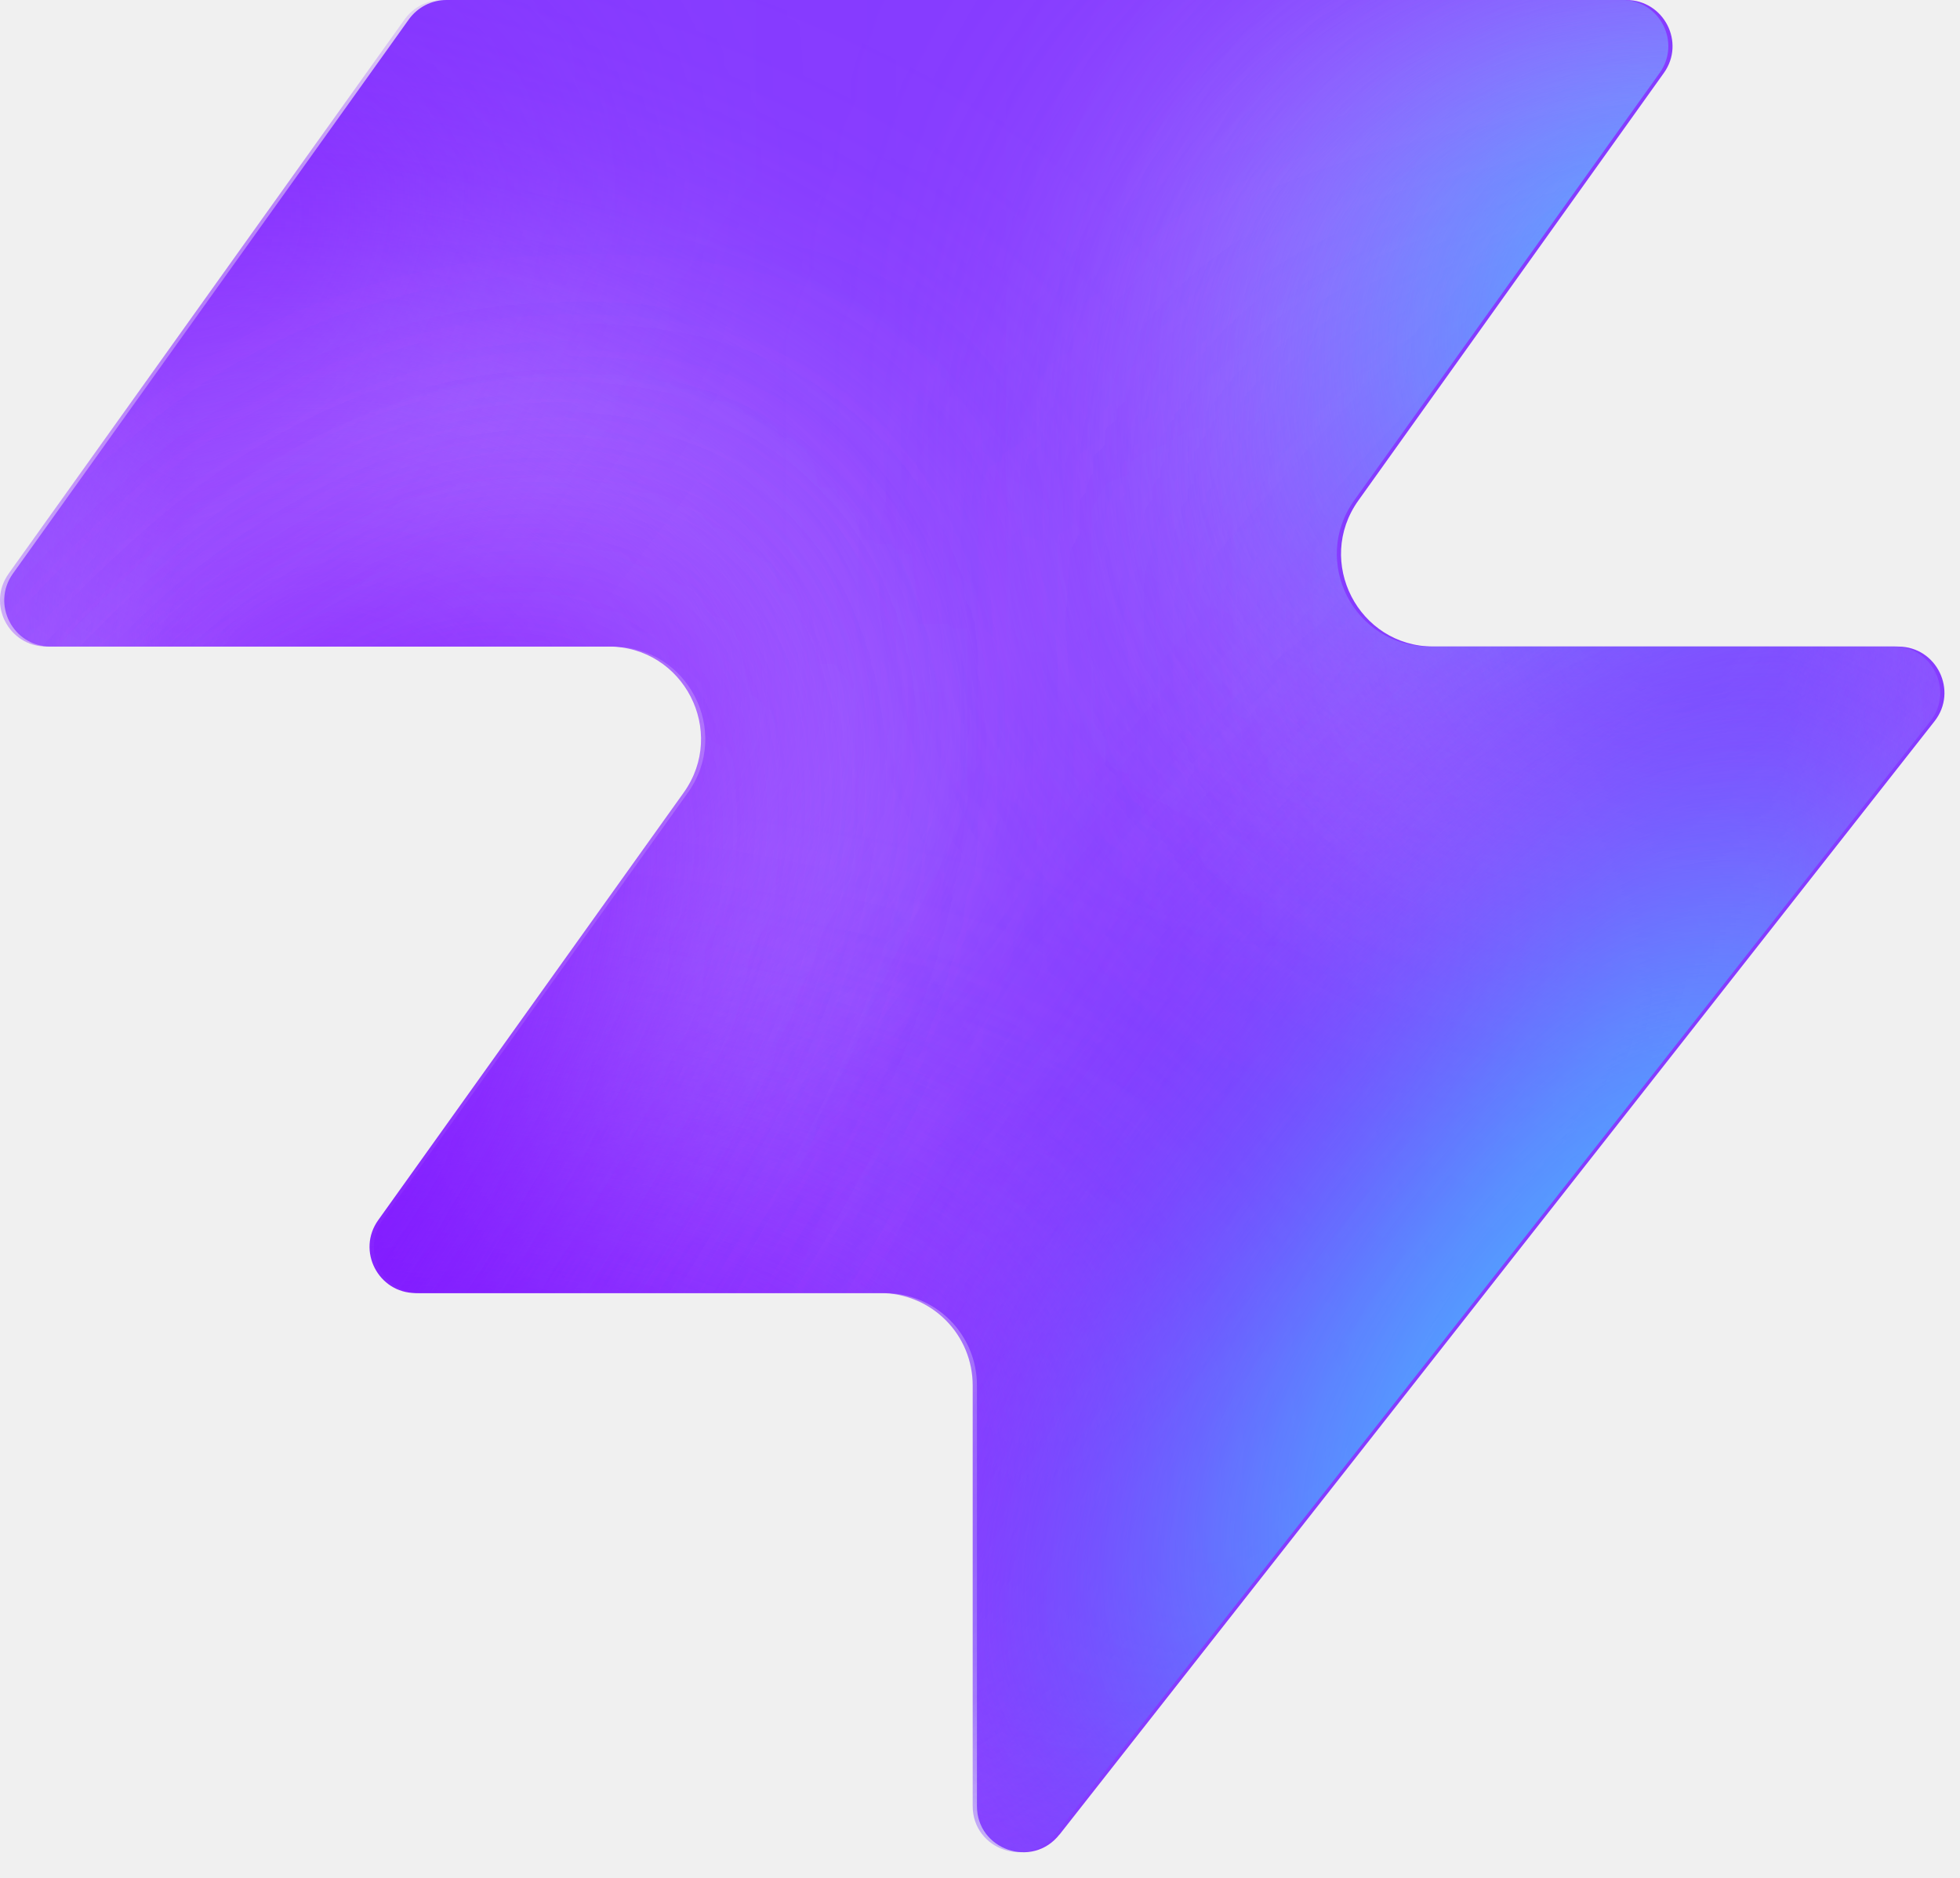
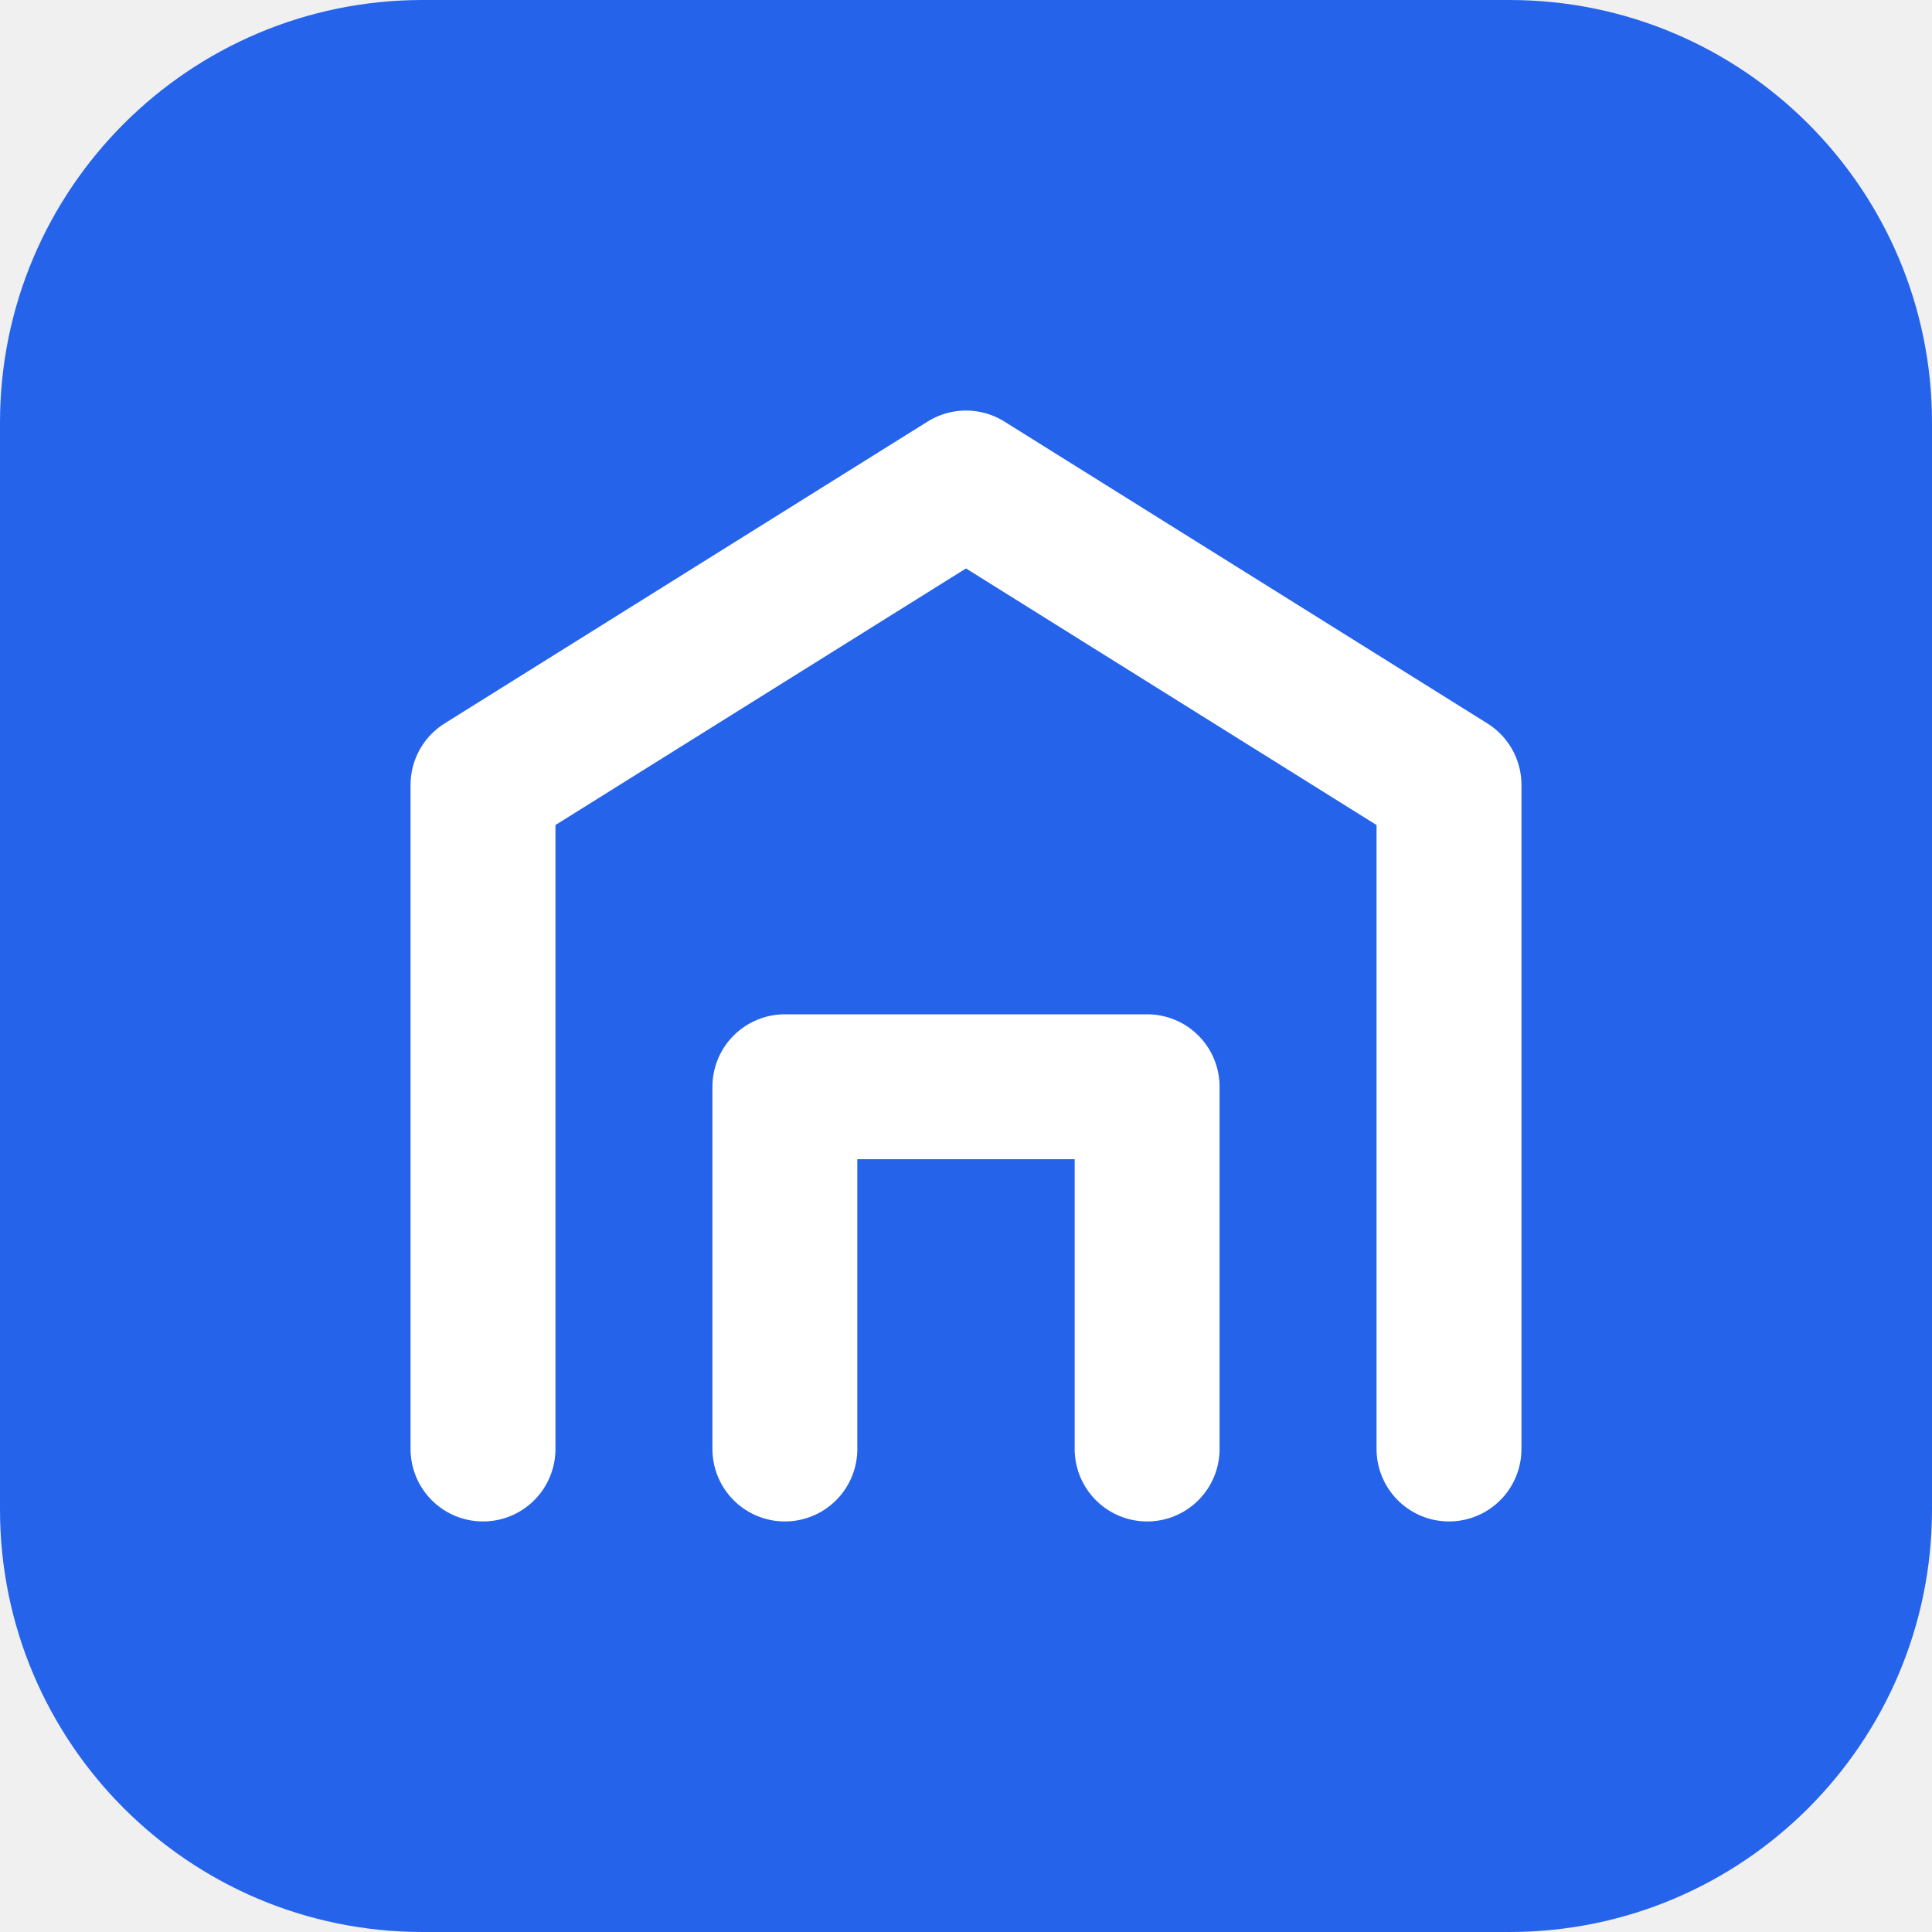
- <svg xmlns="http://www.w3.org/2000/svg" width="48" height="46" fill="none" viewBox="0 0 48 46">
-   <path fill="#863bff" d="M25.946 44.938c-.664.845-2.021.375-2.021-.698V33.937a2.26 2.26 0 0 0-2.262-2.262H10.287c-.92 0-1.456-1.04-.92-1.788l7.48-10.471c1.07-1.497 0-3.578-1.842-3.578H1.237c-.92 0-1.456-1.04-.92-1.788L10.013.474c.214-.297.556-.474.92-.474h28.894c.92 0 1.456 1.04.92 1.788l-7.48 10.471c-1.07 1.498 0 3.579 1.842 3.579h11.377c.943 0 1.473 1.088.89 1.83L25.947 44.94z" style="fill:#863bff;fill:color(display-p3 .525 .23 1);fill-opacity:1" />
-   <mask id="a" width="48" height="46" x="0" y="0" maskUnits="userSpaceOnUse" style="mask-type:alpha">
-     <path fill="#000" d="M25.842 44.938c-.664.844-2.021.375-2.021-.698V33.937a2.26 2.26 0 0 0-2.262-2.262H10.183c-.92 0-1.456-1.04-.92-1.788l7.48-10.471c1.07-1.498 0-3.579-1.842-3.579H1.133c-.92 0-1.456-1.04-.92-1.787L9.91.473c.214-.297.556-.474.92-.474h28.894c.92 0 1.456 1.04.92 1.788l-7.48 10.471c-1.07 1.498 0 3.578 1.842 3.578h11.377c.943 0 1.473 1.088.89 1.832L25.843 44.94z" style="fill:#000;fill-opacity:1" />
-   </mask>
-   <g mask="url(#a)">
-     <g filter="url(#b)">
-       <ellipse cx="5.508" cy="14.704" fill="#ede6ff" rx="5.508" ry="14.704" style="fill:#ede6ff;fill:color(display-p3 .927 .903 1);fill-opacity:1" transform="matrix(.00324 1 1 -.00324 -4.47 31.516)" />
-     </g>
-     <g filter="url(#c)">
-       <ellipse cx="10.399" cy="29.851" fill="#ede6ff" rx="10.399" ry="29.851" style="fill:#ede6ff;fill:color(display-p3 .927 .903 1);fill-opacity:1" transform="matrix(.00324 1 1 -.00324 -39.328 7.883)" />
-     </g>
-     <g filter="url(#d)">
-       <ellipse cx="5.508" cy="30.487" fill="#7e14ff" rx="5.508" ry="30.487" style="fill:#7e14ff;fill:color(display-p3 .492 .077 1);fill-opacity:1" transform="rotate(89.814 -25.913 -14.639)scale(1 -1)" />
-     </g>
-     <g filter="url(#e)">
-       <ellipse cx="5.508" cy="30.599" fill="#7e14ff" rx="5.508" ry="30.599" style="fill:#7e14ff;fill:color(display-p3 .492 .077 1);fill-opacity:1" transform="rotate(89.814 -32.644 -3.334)scale(1 -1)" />
-     </g>
-     <g filter="url(#f)">
-       <ellipse cx="5.508" cy="30.599" fill="#7e14ff" rx="5.508" ry="30.599" style="fill:#7e14ff;fill:color(display-p3 .492 .077 1);fill-opacity:1" transform="matrix(.00324 1 1 -.00324 -34.34 30.47)" />
-     </g>
-     <g filter="url(#g)">
-       <ellipse cx="14.072" cy="22.078" fill="#ede6ff" rx="14.072" ry="22.078" style="fill:#ede6ff;fill:color(display-p3 .927 .903 1);fill-opacity:1" transform="rotate(93.35 24.506 48.493)scale(-1 1)" />
-     </g>
-     <g filter="url(#h)">
-       <ellipse cx="3.47" cy="21.501" fill="#7e14ff" rx="3.47" ry="21.501" style="fill:#7e14ff;fill:color(display-p3 .492 .077 1);fill-opacity:1" transform="rotate(89.009 28.708 47.59)scale(-1 1)" />
-     </g>
-     <g filter="url(#i)">
-       <ellipse cx="3.47" cy="21.501" fill="#7e14ff" rx="3.47" ry="21.501" style="fill:#7e14ff;fill:color(display-p3 .492 .077 1);fill-opacity:1" transform="rotate(89.009 28.708 47.59)scale(-1 1)" />
-     </g>
-     <g filter="url(#j)">
-       <ellipse cx=".387" cy="8.972" fill="#7e14ff" rx="4.407" ry="29.108" style="fill:#7e14ff;fill:color(display-p3 .492 .077 1);fill-opacity:1" transform="rotate(39.51 .387 8.972)" />
-     </g>
-     <g filter="url(#k)">
-       <ellipse cx="47.523" cy="-6.092" fill="#7e14ff" rx="4.407" ry="29.108" style="fill:#7e14ff;fill:color(display-p3 .492 .077 1);fill-opacity:1" transform="rotate(37.892 47.523 -6.092)" />
-     </g>
-     <g filter="url(#l)">
-       <ellipse cx="41.412" cy="6.333" fill="#47bfff" rx="5.971" ry="9.665" style="fill:#47bfff;fill:color(display-p3 .28 .748 1);fill-opacity:1" transform="rotate(37.892 41.412 6.333)" />
-     </g>
-     <g filter="url(#m)">
-       <ellipse cx="-1.879" cy="38.332" fill="#7e14ff" rx="4.407" ry="29.108" style="fill:#7e14ff;fill:color(display-p3 .492 .077 1);fill-opacity:1" transform="rotate(37.892 -1.88 38.332)" />
-     </g>
-     <g filter="url(#n)">
-       <ellipse cx="-1.879" cy="38.332" fill="#7e14ff" rx="4.407" ry="29.108" style="fill:#7e14ff;fill:color(display-p3 .492 .077 1);fill-opacity:1" transform="rotate(37.892 -1.88 38.332)" />
-     </g>
-     <g filter="url(#o)">
-       <ellipse cx="35.651" cy="29.907" fill="#7e14ff" rx="4.407" ry="29.108" style="fill:#7e14ff;fill:color(display-p3 .492 .077 1);fill-opacity:1" transform="rotate(37.892 35.651 29.907)" />
-     </g>
-     <g filter="url(#p)">
-       <ellipse cx="38.418" cy="32.4" fill="#47bfff" rx="5.971" ry="15.297" style="fill:#47bfff;fill:color(display-p3 .28 .748 1);fill-opacity:1" transform="rotate(37.892 38.418 32.4)" />
-     </g>
-   </g>
-   <defs>
-     <filter id="b" width="60.045" height="41.654" x="-19.77" y="16.149" color-interpolation-filters="sRGB" filterUnits="userSpaceOnUse">
-       <feFlood flood-opacity="0" result="BackgroundImageFix" />
-       <feBlend in="SourceGraphic" in2="BackgroundImageFix" result="shape" />
-       <feGaussianBlur result="effect1_foregroundBlur_2002_17158" stdDeviation="7.659" />
-     </filter>
-     <filter id="c" width="90.34" height="51.437" x="-54.613" y="-7.533" color-interpolation-filters="sRGB" filterUnits="userSpaceOnUse">
-       <feFlood flood-opacity="0" result="BackgroundImageFix" />
-       <feBlend in="SourceGraphic" in2="BackgroundImageFix" result="shape" />
-       <feGaussianBlur result="effect1_foregroundBlur_2002_17158" stdDeviation="7.659" />
-     </filter>
-     <filter id="d" width="79.355" height="29.4" x="-49.64" y="2.03" color-interpolation-filters="sRGB" filterUnits="userSpaceOnUse">
-       <feFlood flood-opacity="0" result="BackgroundImageFix" />
-       <feBlend in="SourceGraphic" in2="BackgroundImageFix" result="shape" />
-       <feGaussianBlur result="effect1_foregroundBlur_2002_17158" stdDeviation="4.596" />
-     </filter>
-     <filter id="e" width="79.579" height="29.4" x="-45.045" y="20.029" color-interpolation-filters="sRGB" filterUnits="userSpaceOnUse">
-       <feFlood flood-opacity="0" result="BackgroundImageFix" />
-       <feBlend in="SourceGraphic" in2="BackgroundImageFix" result="shape" />
-       <feGaussianBlur result="effect1_foregroundBlur_2002_17158" stdDeviation="4.596" />
-     </filter>
-     <filter id="f" width="79.579" height="29.4" x="-43.513" y="21.178" color-interpolation-filters="sRGB" filterUnits="userSpaceOnUse">
-       <feFlood flood-opacity="0" result="BackgroundImageFix" />
-       <feBlend in="SourceGraphic" in2="BackgroundImageFix" result="shape" />
-       <feGaussianBlur result="effect1_foregroundBlur_2002_17158" stdDeviation="4.596" />
-     </filter>
-     <filter id="g" width="74.749" height="58.852" x="15.756" y="-17.901" color-interpolation-filters="sRGB" filterUnits="userSpaceOnUse">
-       <feFlood flood-opacity="0" result="BackgroundImageFix" />
-       <feBlend in="SourceGraphic" in2="BackgroundImageFix" result="shape" />
-       <feGaussianBlur result="effect1_foregroundBlur_2002_17158" stdDeviation="7.659" />
-     </filter>
-     <filter id="h" width="61.377" height="25.362" x="23.548" y="2.284" color-interpolation-filters="sRGB" filterUnits="userSpaceOnUse">
-       <feFlood flood-opacity="0" result="BackgroundImageFix" />
-       <feBlend in="SourceGraphic" in2="BackgroundImageFix" result="shape" />
-       <feGaussianBlur result="effect1_foregroundBlur_2002_17158" stdDeviation="4.596" />
-     </filter>
-     <filter id="i" width="61.377" height="25.362" x="23.548" y="2.284" color-interpolation-filters="sRGB" filterUnits="userSpaceOnUse">
-       <feFlood flood-opacity="0" result="BackgroundImageFix" />
-       <feBlend in="SourceGraphic" in2="BackgroundImageFix" result="shape" />
-       <feGaussianBlur result="effect1_foregroundBlur_2002_17158" stdDeviation="4.596" />
-     </filter>
-     <filter id="j" width="56.045" height="63.649" x="-27.636" y="-22.853" color-interpolation-filters="sRGB" filterUnits="userSpaceOnUse">
-       <feFlood flood-opacity="0" result="BackgroundImageFix" />
-       <feBlend in="SourceGraphic" in2="BackgroundImageFix" result="shape" />
-       <feGaussianBlur result="effect1_foregroundBlur_2002_17158" stdDeviation="4.596" />
-     </filter>
-     <filter id="k" width="54.814" height="64.646" x="20.116" y="-38.415" color-interpolation-filters="sRGB" filterUnits="userSpaceOnUse">
-       <feFlood flood-opacity="0" result="BackgroundImageFix" />
-       <feBlend in="SourceGraphic" in2="BackgroundImageFix" result="shape" />
-       <feGaussianBlur result="effect1_foregroundBlur_2002_17158" stdDeviation="4.596" />
-     </filter>
-     <filter id="l" width="33.541" height="35.313" x="24.641" y="-11.323" color-interpolation-filters="sRGB" filterUnits="userSpaceOnUse">
-       <feFlood flood-opacity="0" result="BackgroundImageFix" />
-       <feBlend in="SourceGraphic" in2="BackgroundImageFix" result="shape" />
-       <feGaussianBlur result="effect1_foregroundBlur_2002_17158" stdDeviation="4.596" />
-     </filter>
-     <filter id="m" width="54.814" height="64.646" x="-29.286" y="6.009" color-interpolation-filters="sRGB" filterUnits="userSpaceOnUse">
-       <feFlood flood-opacity="0" result="BackgroundImageFix" />
-       <feBlend in="SourceGraphic" in2="BackgroundImageFix" result="shape" />
-       <feGaussianBlur result="effect1_foregroundBlur_2002_17158" stdDeviation="4.596" />
-     </filter>
-     <filter id="n" width="54.814" height="64.646" x="-29.286" y="6.009" color-interpolation-filters="sRGB" filterUnits="userSpaceOnUse">
-       <feFlood flood-opacity="0" result="BackgroundImageFix" />
-       <feBlend in="SourceGraphic" in2="BackgroundImageFix" result="shape" />
-       <feGaussianBlur result="effect1_foregroundBlur_2002_17158" stdDeviation="4.596" />
-     </filter>
-     <filter id="o" width="54.814" height="64.646" x="8.244" y="-2.416" color-interpolation-filters="sRGB" filterUnits="userSpaceOnUse">
-       <feFlood flood-opacity="0" result="BackgroundImageFix" />
-       <feBlend in="SourceGraphic" in2="BackgroundImageFix" result="shape" />
-       <feGaussianBlur result="effect1_foregroundBlur_2002_17158" stdDeviation="4.596" />
-     </filter>
-     <filter id="p" width="39.409" height="43.623" x="18.713" y="10.588" color-interpolation-filters="sRGB" filterUnits="userSpaceOnUse">
-       <feFlood flood-opacity="0" result="BackgroundImageFix" />
-       <feBlend in="SourceGraphic" in2="BackgroundImageFix" result="shape" />
-       <feGaussianBlur result="effect1_foregroundBlur_2002_17158" stdDeviation="4.596" />
-     </filter>
-   </defs>
+ <svg xmlns="http://www.w3.org/2000/svg" viewBox="0 0 32 32">
+   <rect width="32" height="32" rx="7" fill="#2563eb" />
+   <path d="M8 24V13l8-5 8 5v11M13 24v-6h6v6" fill="none" stroke="#fff" stroke-width="2.4" stroke-linecap="round" stroke-linejoin="round" />
</svg>
